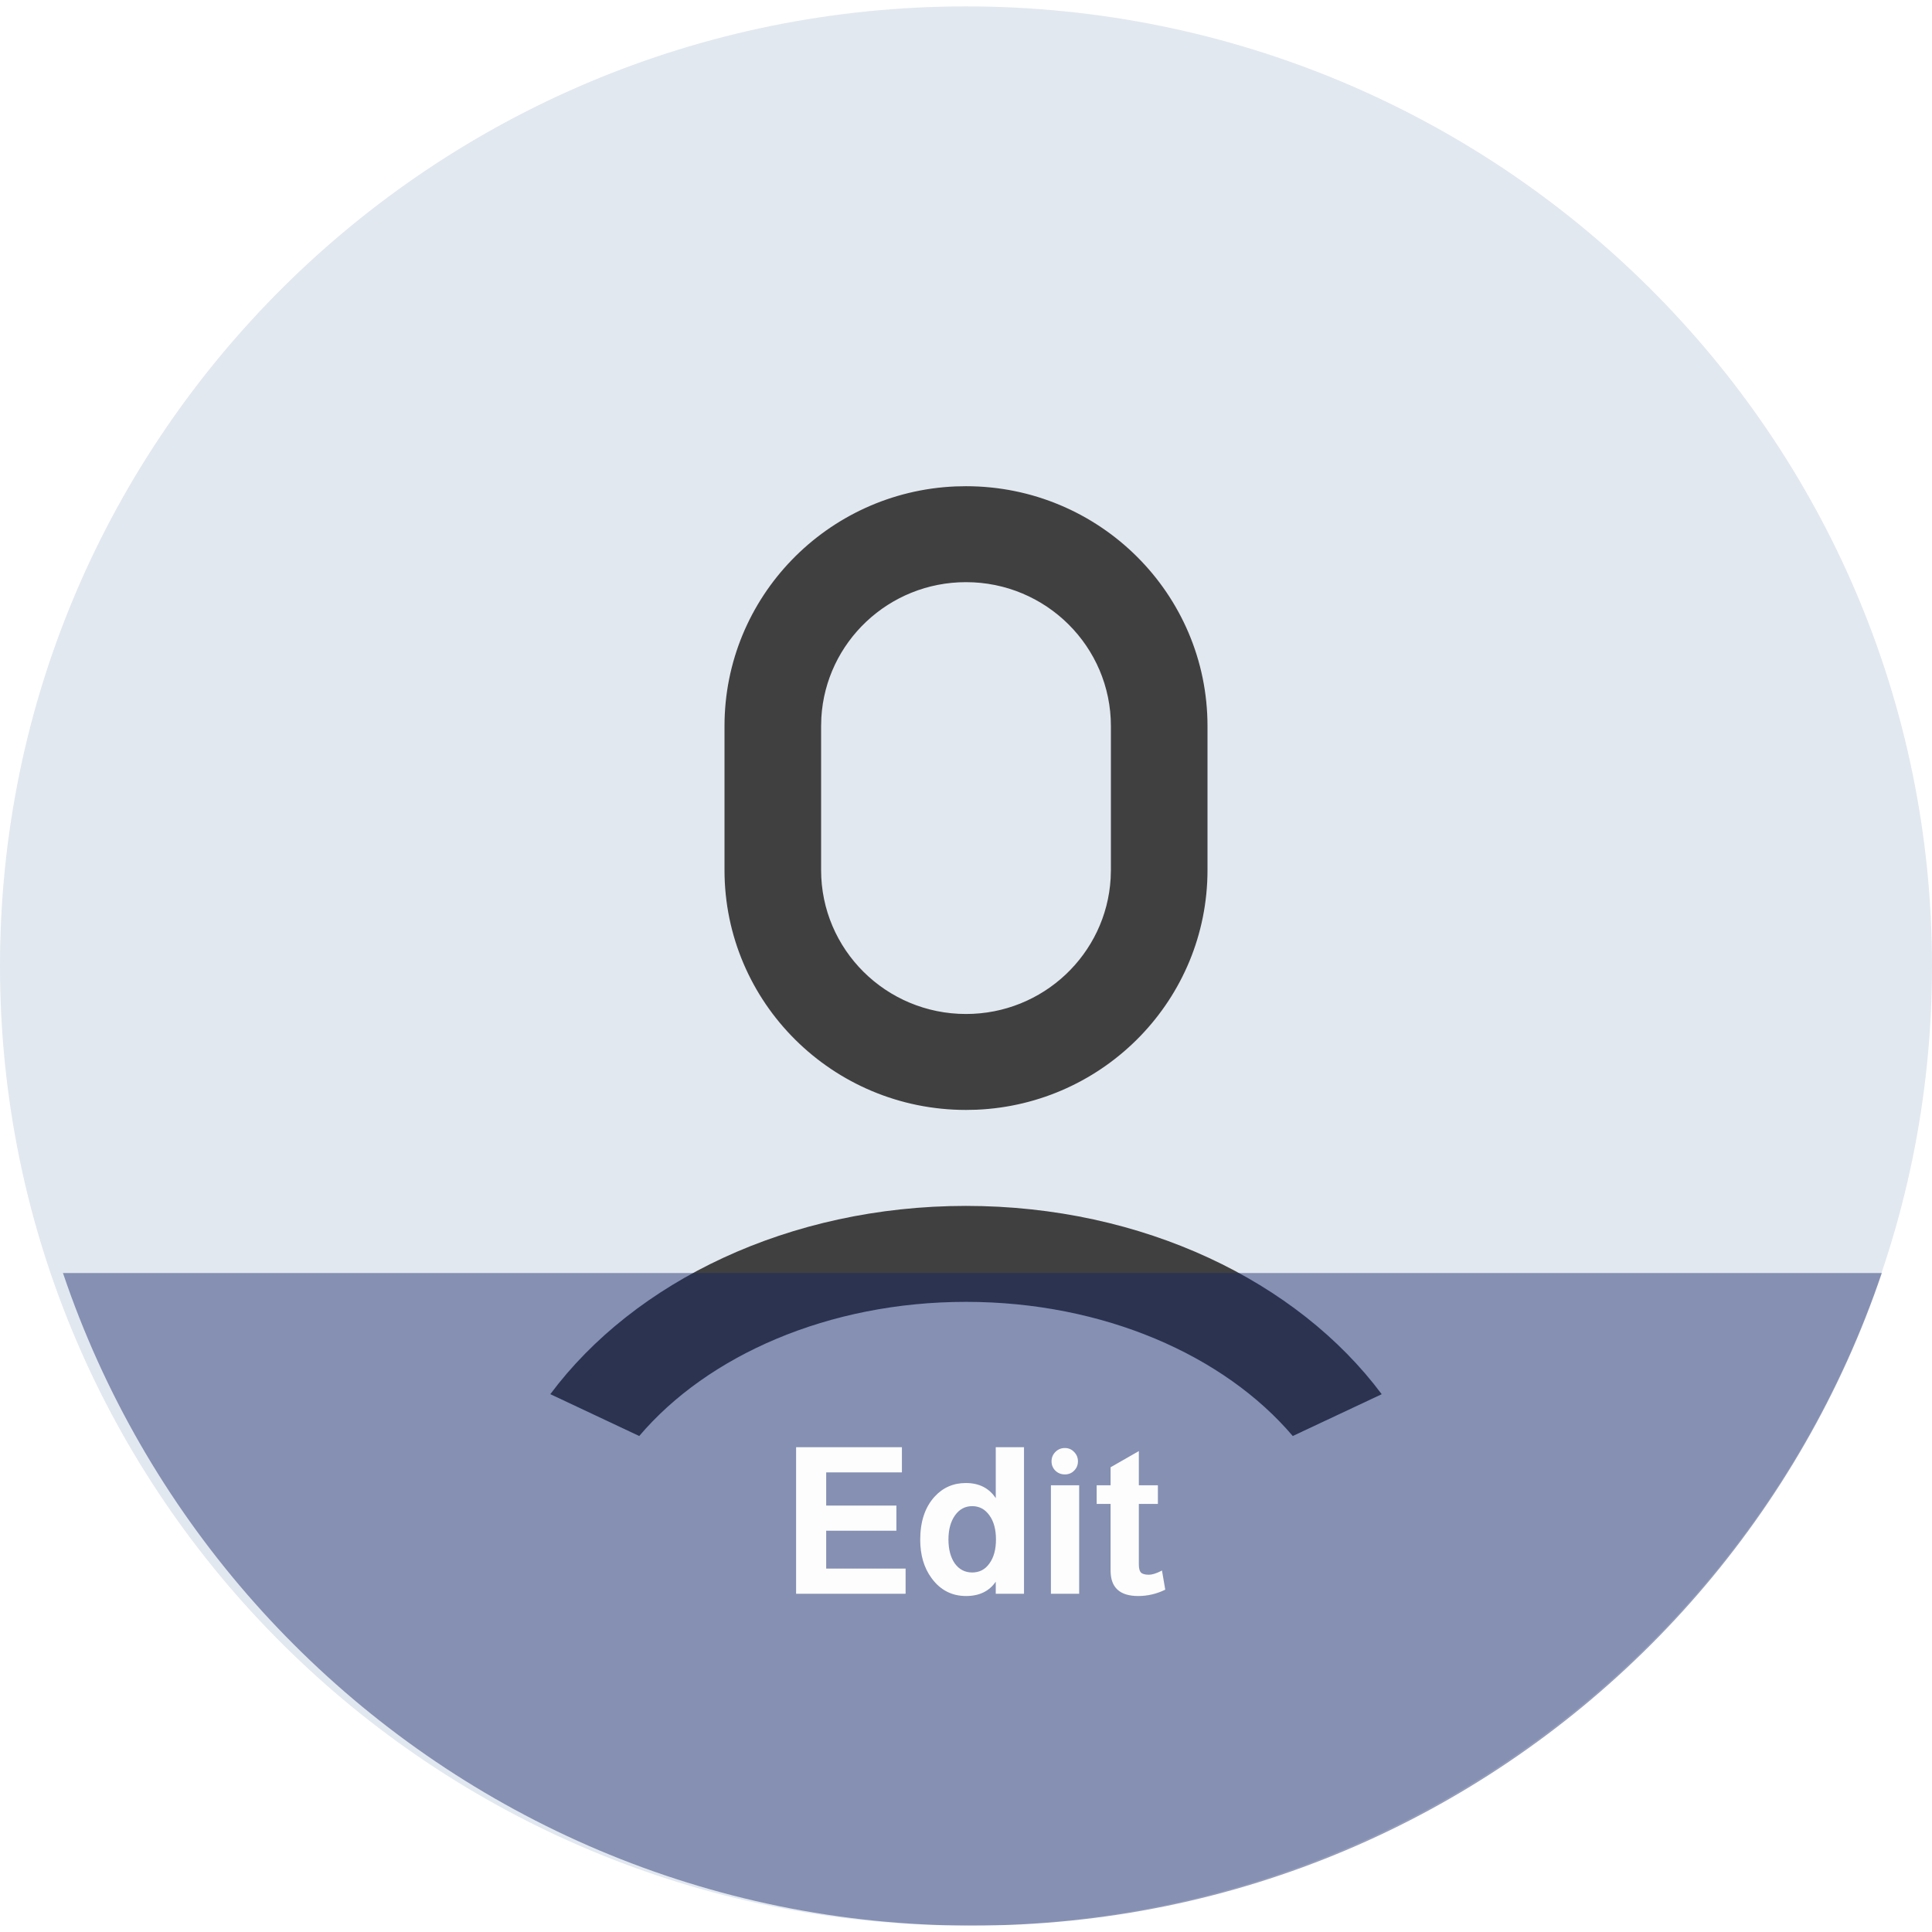
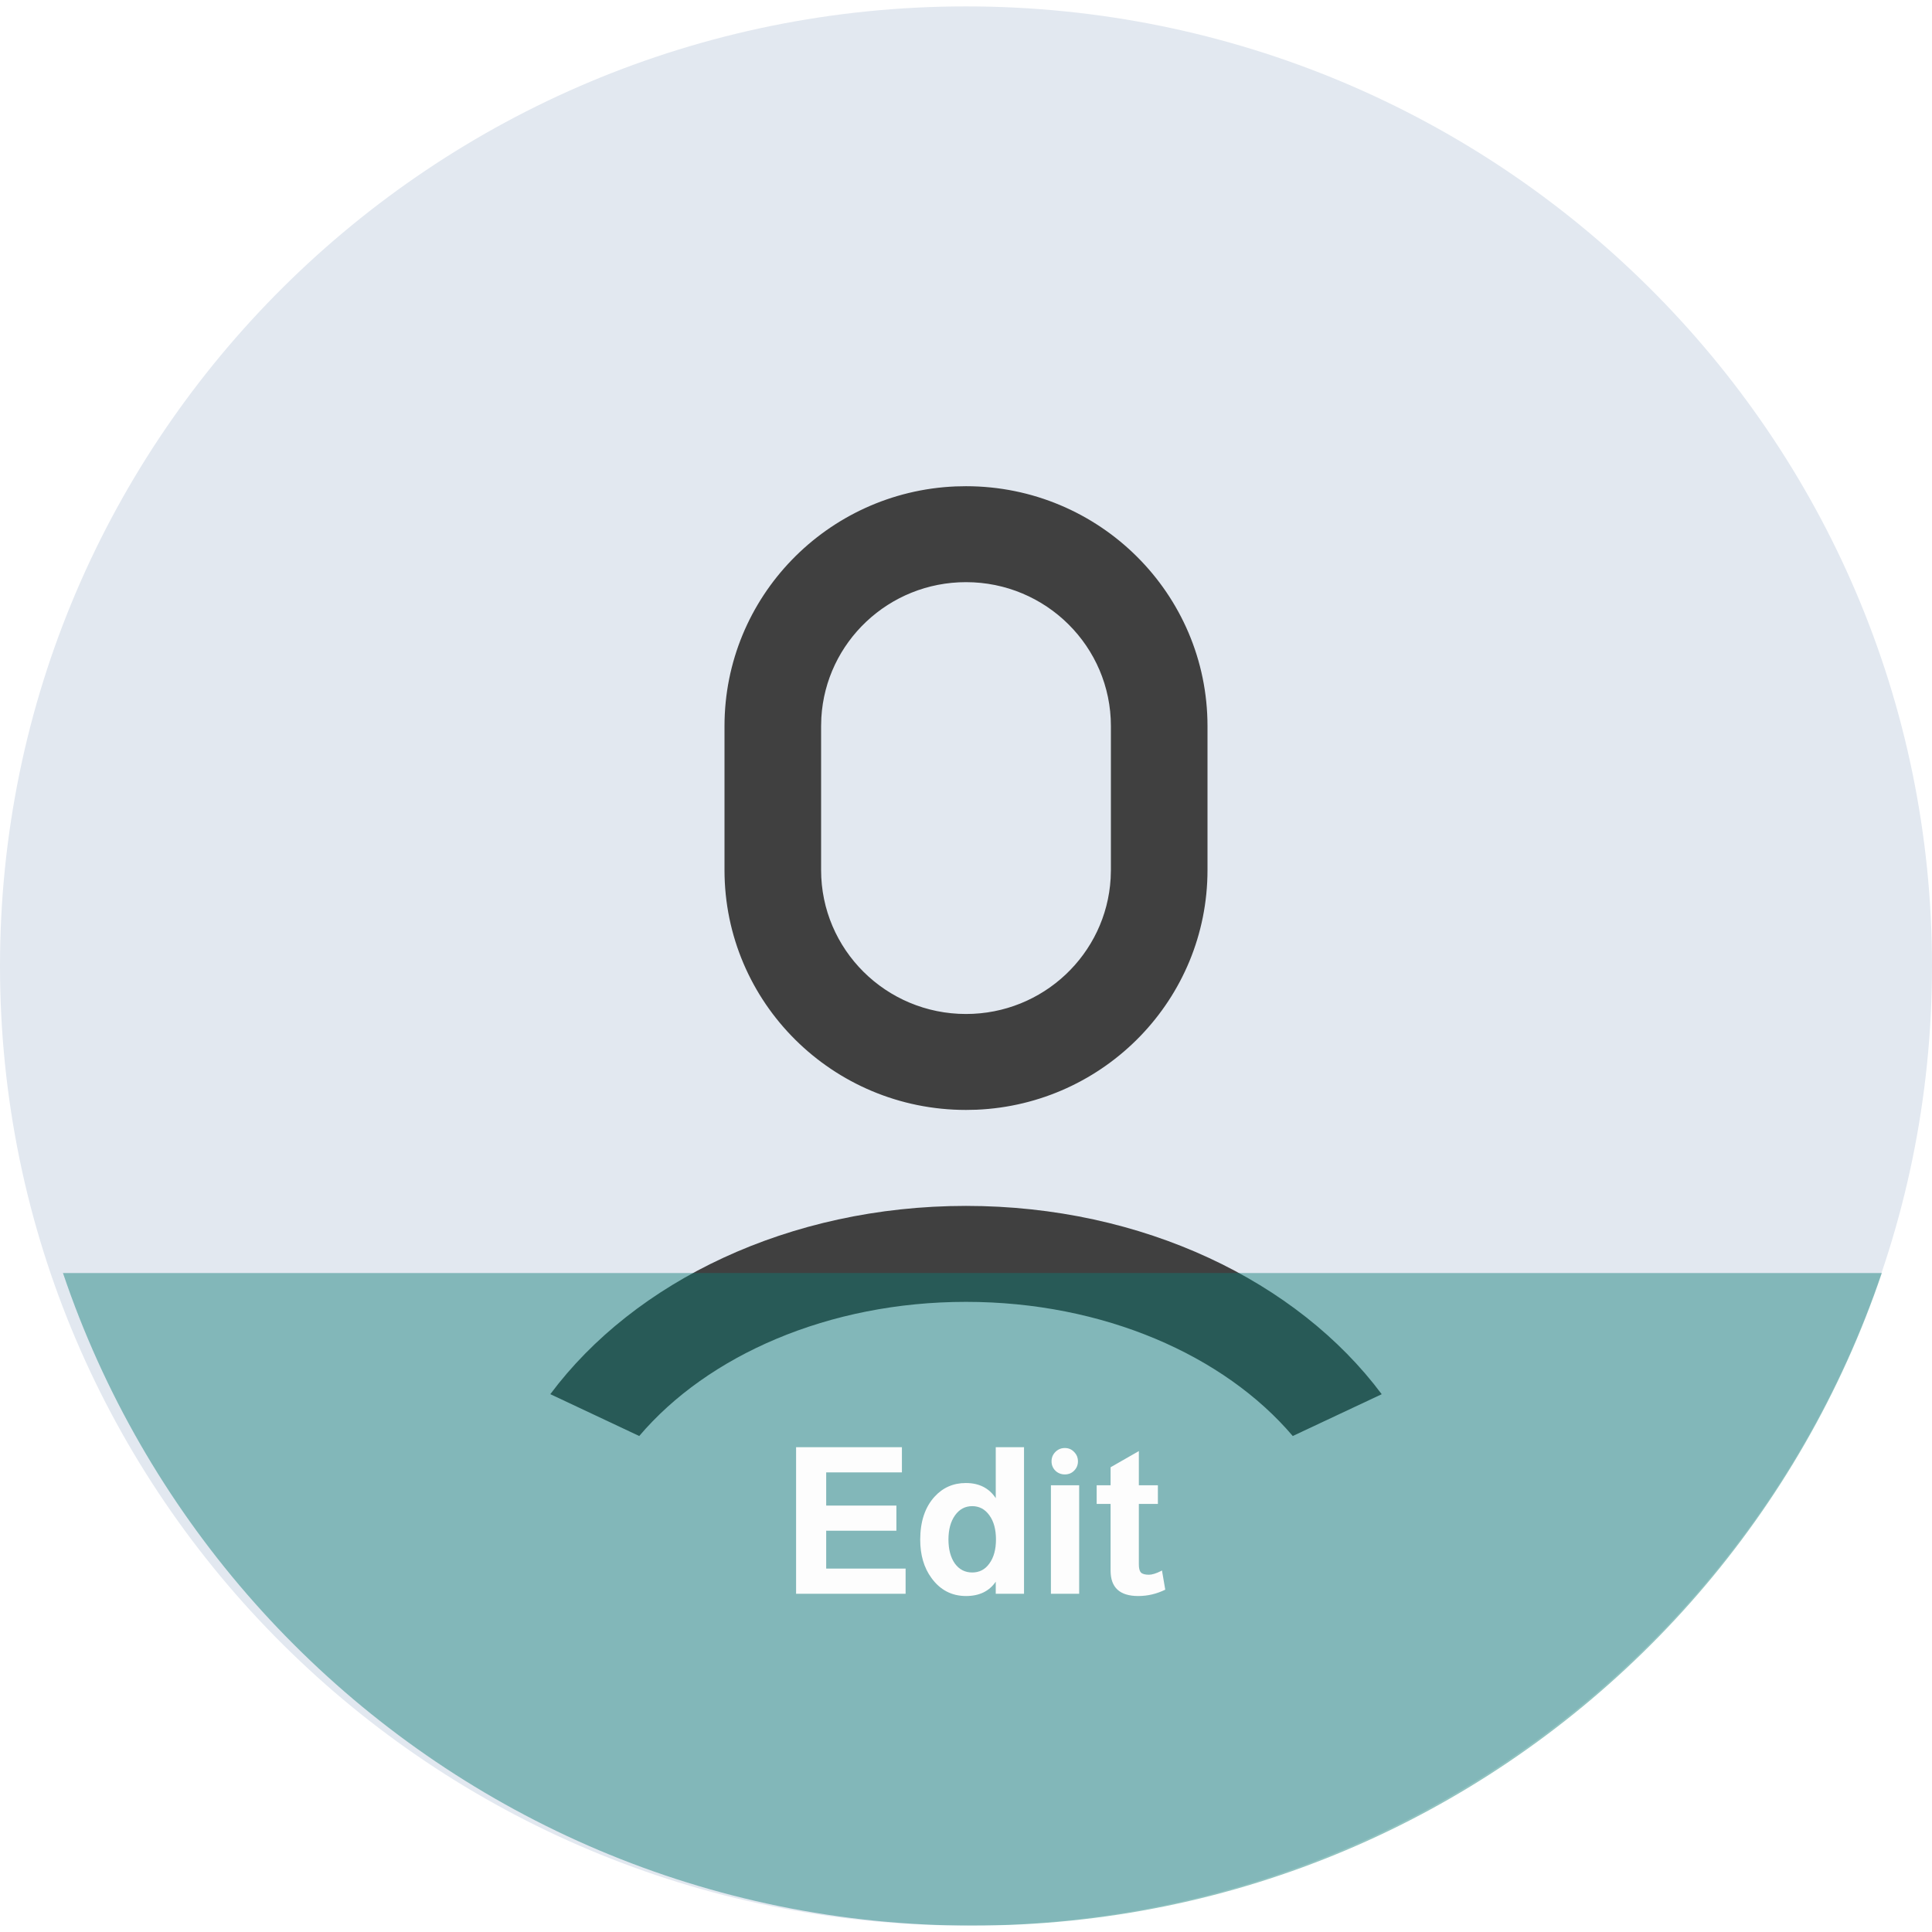
<svg xmlns="http://www.w3.org/2000/svg" width="112" height="112" viewBox="0 0 112 112" fill="none">
  <ellipse cx="56" cy="56" rx="56" ry="55.629" fill="#E2E8F0" />
  <path d="M56 69.907C66.254 69.907 75.222 74.288 80.1 80.824L74.942 83.247C70.972 78.574 63.972 75.47 56 75.47C48.027 75.47 41.027 78.574 37.057 83.247L31.902 80.821C36.78 74.287 45.746 69.907 56 69.907ZM56 28.186C63.732 28.186 70 34.412 70 42.093V50.437C70 57.916 64.057 64.016 56.607 64.332L56 64.344C48.268 64.344 42 58.118 42 50.437V42.093C42 34.614 47.942 28.514 55.392 28.198L56 28.186ZM56 33.748C51.526 33.748 47.87 37.222 47.614 41.602L47.6 42.093V50.437C47.6 55.046 51.36 58.782 56 58.782C60.473 58.782 64.13 55.308 64.385 50.928L64.4 50.437V42.093C64.4 37.484 60.639 33.748 56 33.748Z" fill="#404040" />
  <mask id="mask0_8613_27109" style="mask-type:alpha" maskUnits="userSpaceOnUse" x="0" y="73" width="112" height="39">
    <rect y="73.799" width="112" height="37.83" fill="#D9D9D9" />
  </mask>
  <g mask="url(#mask0_8613_27109)">
-     <ellipse opacity="0.5" cx="56.371" cy="55.998" rx="55.629" ry="55.632" fill="#122466" fill-opacity="0.89" />
+     <ellipse opacity="0.5" cx="56.371" cy="55.998" rx="55.629" ry="55.632" fill="#0b7a75" fill-opacity="0.89" />
    <path d="M47.895 88.737V90.933H52.499V92.393H46.15V83.895H52.285V85.355H47.895V87.278H51.965V88.737H47.895ZM59.363 83.895V92.393H57.725V91.692C57.345 92.246 56.772 92.523 56.004 92.523C55.173 92.523 54.505 92.175 53.998 91.479C53.563 90.885 53.346 90.146 53.346 89.26C53.346 88.207 53.623 87.377 54.176 86.767C54.659 86.237 55.264 85.972 55.992 85.972C56.76 85.972 57.337 86.265 57.725 86.85V83.895H59.363ZM56.36 87.313C55.949 87.313 55.617 87.491 55.363 87.847C55.11 88.203 54.983 88.67 54.983 89.248C54.983 89.817 55.106 90.28 55.351 90.636C55.605 90.984 55.941 91.158 56.36 91.158C56.779 91.158 57.112 90.984 57.357 90.636C57.61 90.288 57.737 89.825 57.737 89.248C57.737 88.662 57.61 88.195 57.357 87.847C57.104 87.491 56.772 87.313 56.36 87.313ZM62.561 86.103V92.393H60.923V86.103H62.561ZM61.73 83.943C61.944 83.943 62.122 84.018 62.264 84.168C62.415 84.319 62.49 84.501 62.49 84.714C62.49 84.928 62.415 85.11 62.264 85.26C62.122 85.403 61.944 85.474 61.73 85.474C61.517 85.474 61.335 85.403 61.184 85.26C61.034 85.11 60.959 84.928 60.959 84.714C60.959 84.501 61.034 84.319 61.184 84.168C61.335 84.018 61.517 83.943 61.73 83.943ZM67.124 86.103V87.183H66.02V90.684C66.02 90.913 66.059 91.071 66.138 91.158C66.225 91.245 66.38 91.289 66.601 91.289C66.783 91.289 67.017 91.218 67.302 91.075C67.325 91.059 67.345 91.048 67.361 91.04L67.551 92.155C67.052 92.4 66.53 92.523 65.984 92.523C64.916 92.523 64.382 92.033 64.382 91.052V87.183H63.575V86.103H64.382V85.058L66.02 84.121V86.103H67.124Z" fill="#FDFDFD" />
  </g>
</svg>
